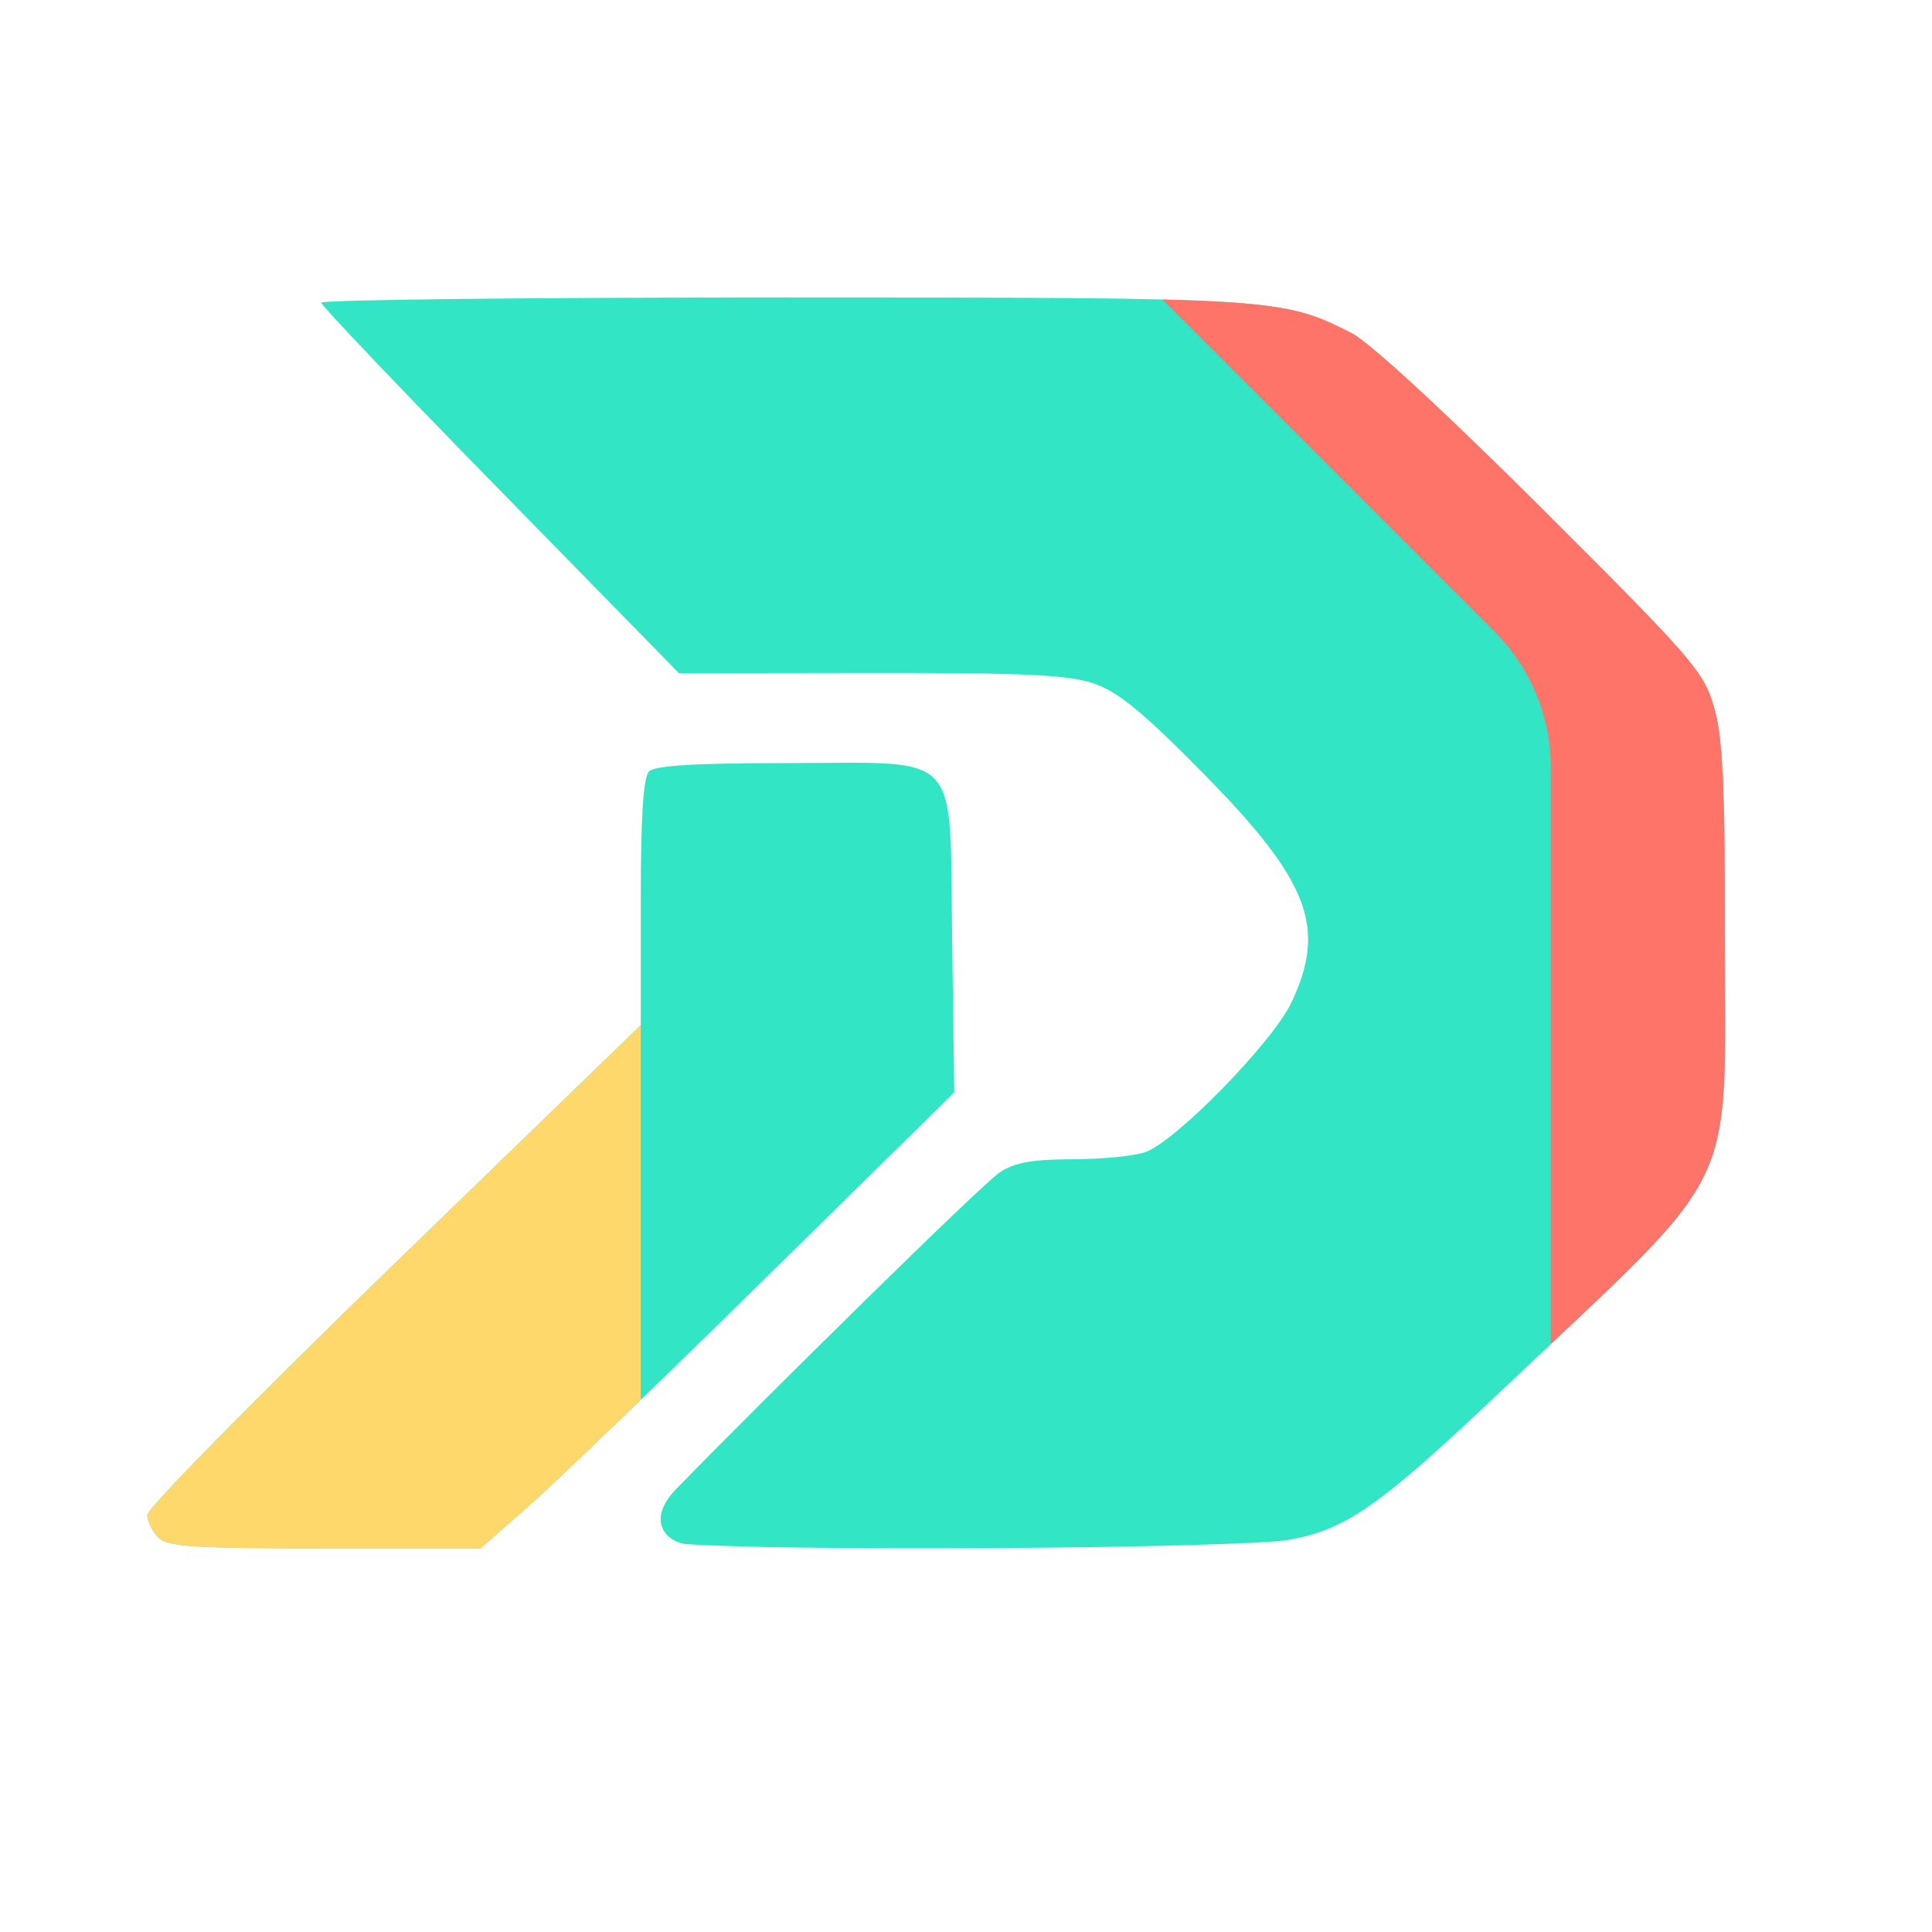
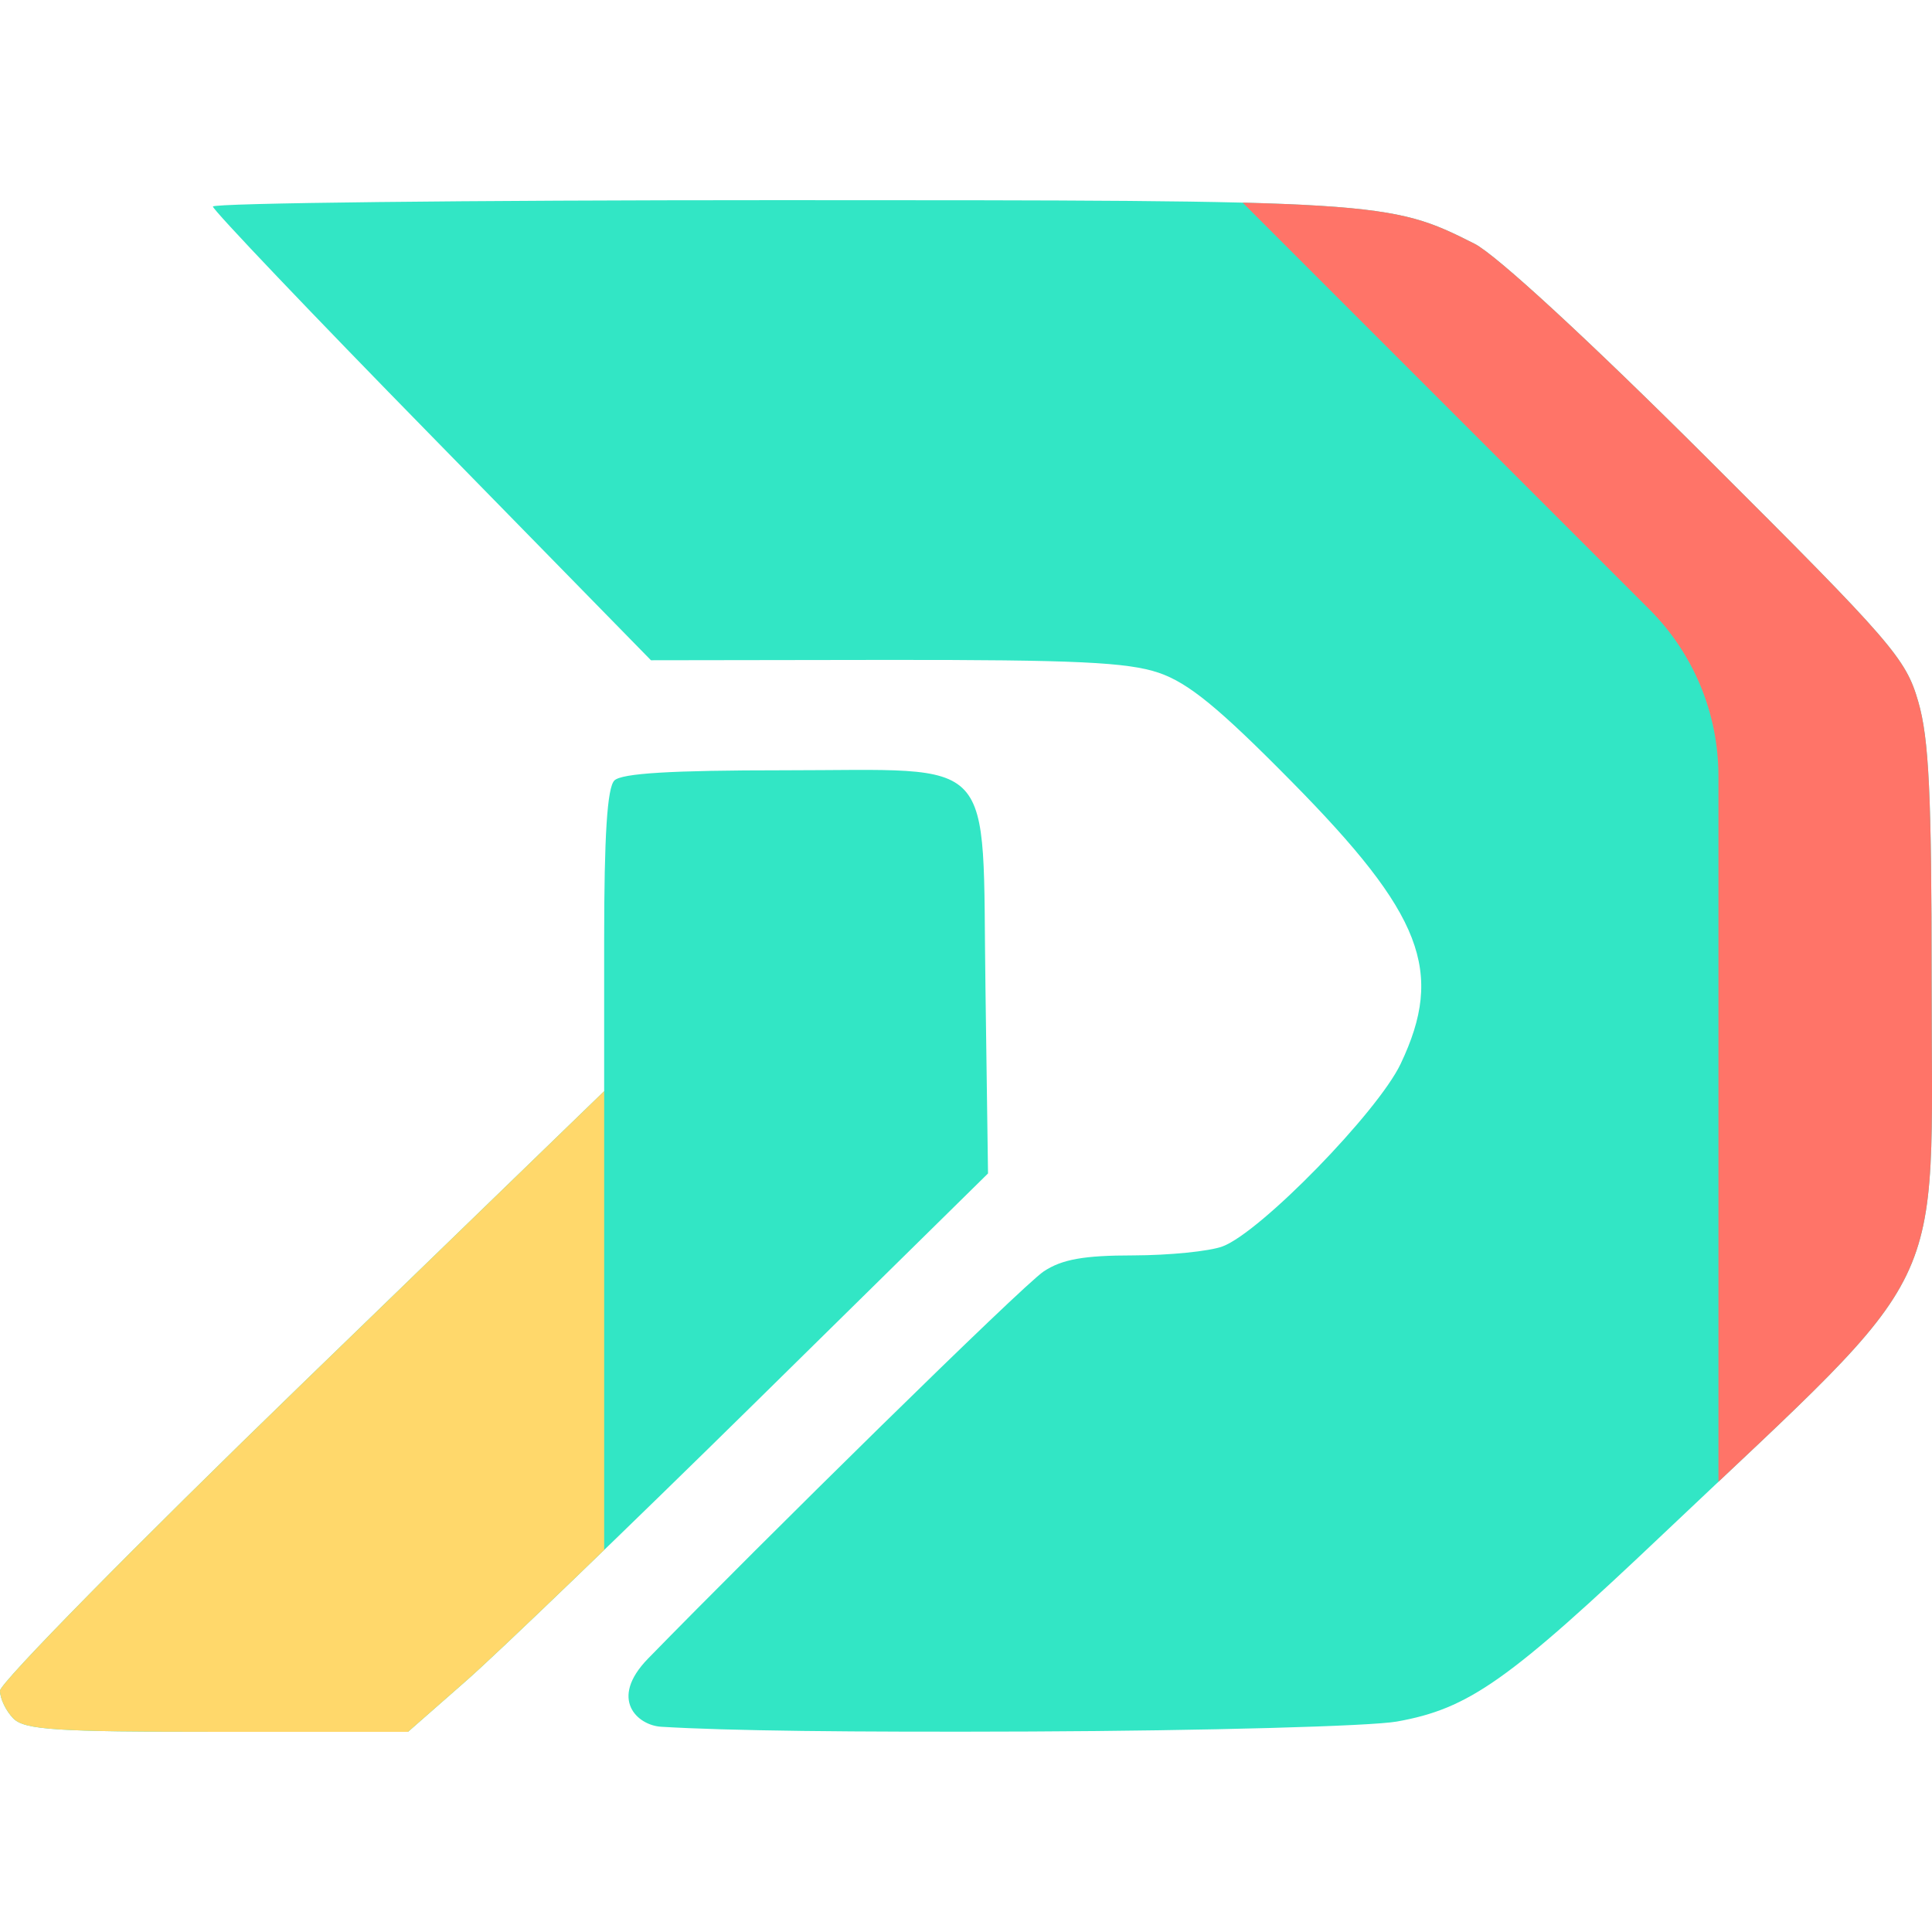
- <svg xmlns="http://www.w3.org/2000/svg" viewBox="0 0 1000 1000" width="1000" height="1000" version="1.1" id="svg313">
+ <svg xmlns="http://www.w3.org/2000/svg" viewBox="76.259 69.344 816.709 816.709" width="1000" height="1000" version="1.1" id="svg313">
  <defs id="defs81">
    <clipPath id="e-open-counter" clipPathUnits="userSpaceOnUse">
      <path d="M -20,-20 H 100 V 100 H -20 Z m 34,54 v -5.538 h 7.615 z" clip-rule="evenodd" id="path61" />
    </clipPath>
    <clipPath id="k-beam-baseline" clipPathUnits="userSpaceOnUse">
      <path d="M -20,-20 H 100 V 100 H 14 V 59.153 h -34 z" id="path64" />
    </clipPath>
    <clipPath id="approved-silhouette" clipPathUnits="userSpaceOnUse">
      <path id="silhouette-clip-path" fill="#32e6c5" fill-rule="evenodd" d="m 166.259,156.655 c 0.036,1.475 41.691,45.252 92.626,97.23 l 92.554,94.568 99.173,-0.144 c 80.18,-0.072 102.302,0.971 115.468,5.432 12.554,4.281 25.36,14.748 56.187,46.007 55.396,56.151 64.676,80.216 46.079,119.317 -9.676,20.36 -59.245,71.187 -75.252,77.158 -5.54,2.086 -22.554,3.777 -37.77,3.813 -20.899,0 -30.108,1.655 -37.806,6.727 -9.063,5.976 -119.255,114.439 -167.301,163.701 -16.816,17.241 -4.383,28.23 5.512,28.827 28.272,1.707 79.099,2.328 156.538,2.005 73.777,-0.324 143.309,-2.23 154.496,-4.209 30.504,-5.468 47.014,-17.122 113.345,-80.036 121.978,-115.647 112.698,-96.475 112.698,-233.453 0,-78.453 -1.115,-102.05 -5.647,-117.662 -5.288,-18.309 -10.899,-24.784 -89.029,-102.698 -50.288,-50.18 -89.388,-86.223 -98.561,-90.863 -36.007,-18.201 -39.532,-18.417 -294.928,-18.417 -131.151,0 -238.417,1.223 -238.381,2.698 z m 169.712,242.626 c -3.022,3.022 -4.317,23.237 -4.317,67.806 v 63.525 L 203.957,654.317 C 133.741,722.338 76.259,780.755 76.259,784.065 c 0,3.345 2.554,8.597 5.647,11.727 4.82,4.784 17.77,5.647 86.259,5.647 h 80.576 l 24.353,-21.367 c 13.417,-11.727 68.597,-64.856 122.626,-118.022 l 98.201,-96.655 -1.079,-78.345 c -1.439,-100.36 6.259,-92.086 -85.324,-92.086 -47.482,0 -68.489,1.259 -71.547,4.317 z" />
    </clipPath>
    <clipPath id="plane-coral" clipPathUnits="userSpaceOnUse">
      <path d="M 323,28 430.8,135.8 A 45,45 0 0 1 444,167.6 V 440 H 650 V -40 H 323 Z" transform="matrix(2.213439,0,0,2.213439,-180.079,26.32411)" id="path69" />
    </clipPath>
    <clipPath id="plane-yellow" clipPathUnits="userSpaceOnUse">
      <path d="m 0,395 h 331.655 v 605 H 0 Z" id="path72" />
    </clipPath>
    <clipPath id="optical-silhouette-16" clipPathUnits="userSpaceOnUse">
      <path d="m 166.259,156.655 c 0.036,1.475 41.691,45.252 92.626,97.23 l 92.554,94.568 99.173,-0.144 c 80.18,-0.072 102.302,0.971 115.468,5.432 12.554,4.281 25.36,14.748 56.187,46.007 55.396,56.151 64.676,80.216 46.079,119.317 -9.676,20.36 -59.245,71.187 -75.252,77.158 -5.54,2.086 -22.554,3.777 -37.77,3.813 -20.899,0 -30.108,1.655 -37.806,6.727 -9.063,5.976 -119.255,114.439 -167.301,163.701 -16.816,17.241 -4.383,28.23 5.512,28.827 28.272,1.707 79.099,2.328 156.538,2.005 73.777,-0.324 143.309,-2.23 154.496,-4.209 30.504,-5.468 47.014,-17.122 113.345,-80.036 121.978,-115.647 112.698,-96.475 112.698,-233.453 0,-78.453 -1.115,-102.05 -5.647,-117.662 -5.288,-18.309 -10.899,-24.784 -89.029,-102.698 -50.288,-50.18 -89.388,-86.223 -98.561,-90.863 -36.007,-18.201 -39.532,-18.417 -294.928,-18.417 -131.151,0 -238.417,1.223 -238.381,2.698 z m 169.712,242.626 c -3.022,3.022 -4.317,23.237 -4.317,67.806 v 63.525 L 203.957,654.317 C 133.741,722.338 76.259,780.755 76.259,784.065 c 0,3.345 2.554,8.597 5.647,11.727 4.82,4.784 17.77,5.647 86.259,5.647 h 80.576 l 24.353,-21.367 c 13.417,-11.727 68.597,-64.856 122.626,-118.022 l 98.201,-96.655 -1.079,-78.345 c -1.439,-100.36 6.259,-92.086 -85.324,-92.086 -47.482,0 -68.489,1.259 -71.547,4.317 z" id="path75" />
    </clipPath>
    <clipPath id="optical-silhouette-24" clipPathUnits="userSpaceOnUse">
      <path d="m 166.259,156.655 c 0.036,1.475 41.691,45.252 92.626,97.23 l 92.554,94.568 99.173,-0.144 c 80.18,-0.072 102.302,0.971 115.468,5.432 12.554,4.281 25.36,14.748 56.187,46.007 55.396,56.151 64.676,80.216 46.079,119.317 -9.676,20.36 -59.245,71.187 -75.252,77.158 -5.54,2.086 -22.554,3.777 -37.77,3.813 -20.899,0 -30.108,1.655 -37.806,6.727 -9.063,5.976 -119.255,114.439 -167.301,163.701 -16.816,17.241 -4.383,28.23 5.512,28.827 28.272,1.707 79.099,2.328 156.538,2.005 73.777,-0.324 143.309,-2.23 154.496,-4.209 30.504,-5.468 47.014,-17.122 113.345,-80.036 121.978,-115.647 112.698,-96.475 112.698,-233.453 0,-78.453 -1.115,-102.05 -5.647,-117.662 -5.288,-18.309 -10.899,-24.784 -89.029,-102.698 -50.288,-50.18 -89.388,-86.223 -98.561,-90.863 -36.007,-18.201 -39.532,-18.417 -294.928,-18.417 -131.151,0 -238.417,1.223 -238.381,2.698 z m 169.712,242.626 c -3.022,3.022 -4.317,23.237 -4.317,67.806 v 63.525 L 203.957,654.317 C 133.741,722.338 76.259,780.755 76.259,784.065 c 0,3.345 2.554,8.597 5.647,11.727 4.82,4.784 17.77,5.647 86.259,5.647 h 80.576 l 24.353,-21.367 c 13.417,-11.727 68.597,-64.856 122.626,-118.022 l 98.201,-96.655 -1.079,-78.345 c -1.439,-100.36 6.259,-92.086 -85.324,-92.086 -47.482,0 -68.489,1.259 -71.547,4.317 z" id="path78" />
    </clipPath>
  </defs>
  <g id="07_Exports_Artboards" style="display:inline" transform="translate(0,-3000)">
    <g id="symbol-color" transform="translate(0,3000)">
      <rect width="1000" height="1000" opacity="0" id="rect135" x="0" y="0" />
      <g clip-path="url(#approved-silhouette)" id="g143">
        <rect width="1000" height="1000" fill="#32e6c5" id="rect137" x="0" y="0" />
        <rect width="1000" height="1000" fill="#ff7468" clip-path="url(#plane-coral)" id="rect139" x="0" y="0" />
        <rect width="1000" height="1000" fill="#ffd86b" clip-path="url(#plane-yellow)" id="rect141" x="0" y="0" />
      </g>
    </g>
  </g>
</svg>
